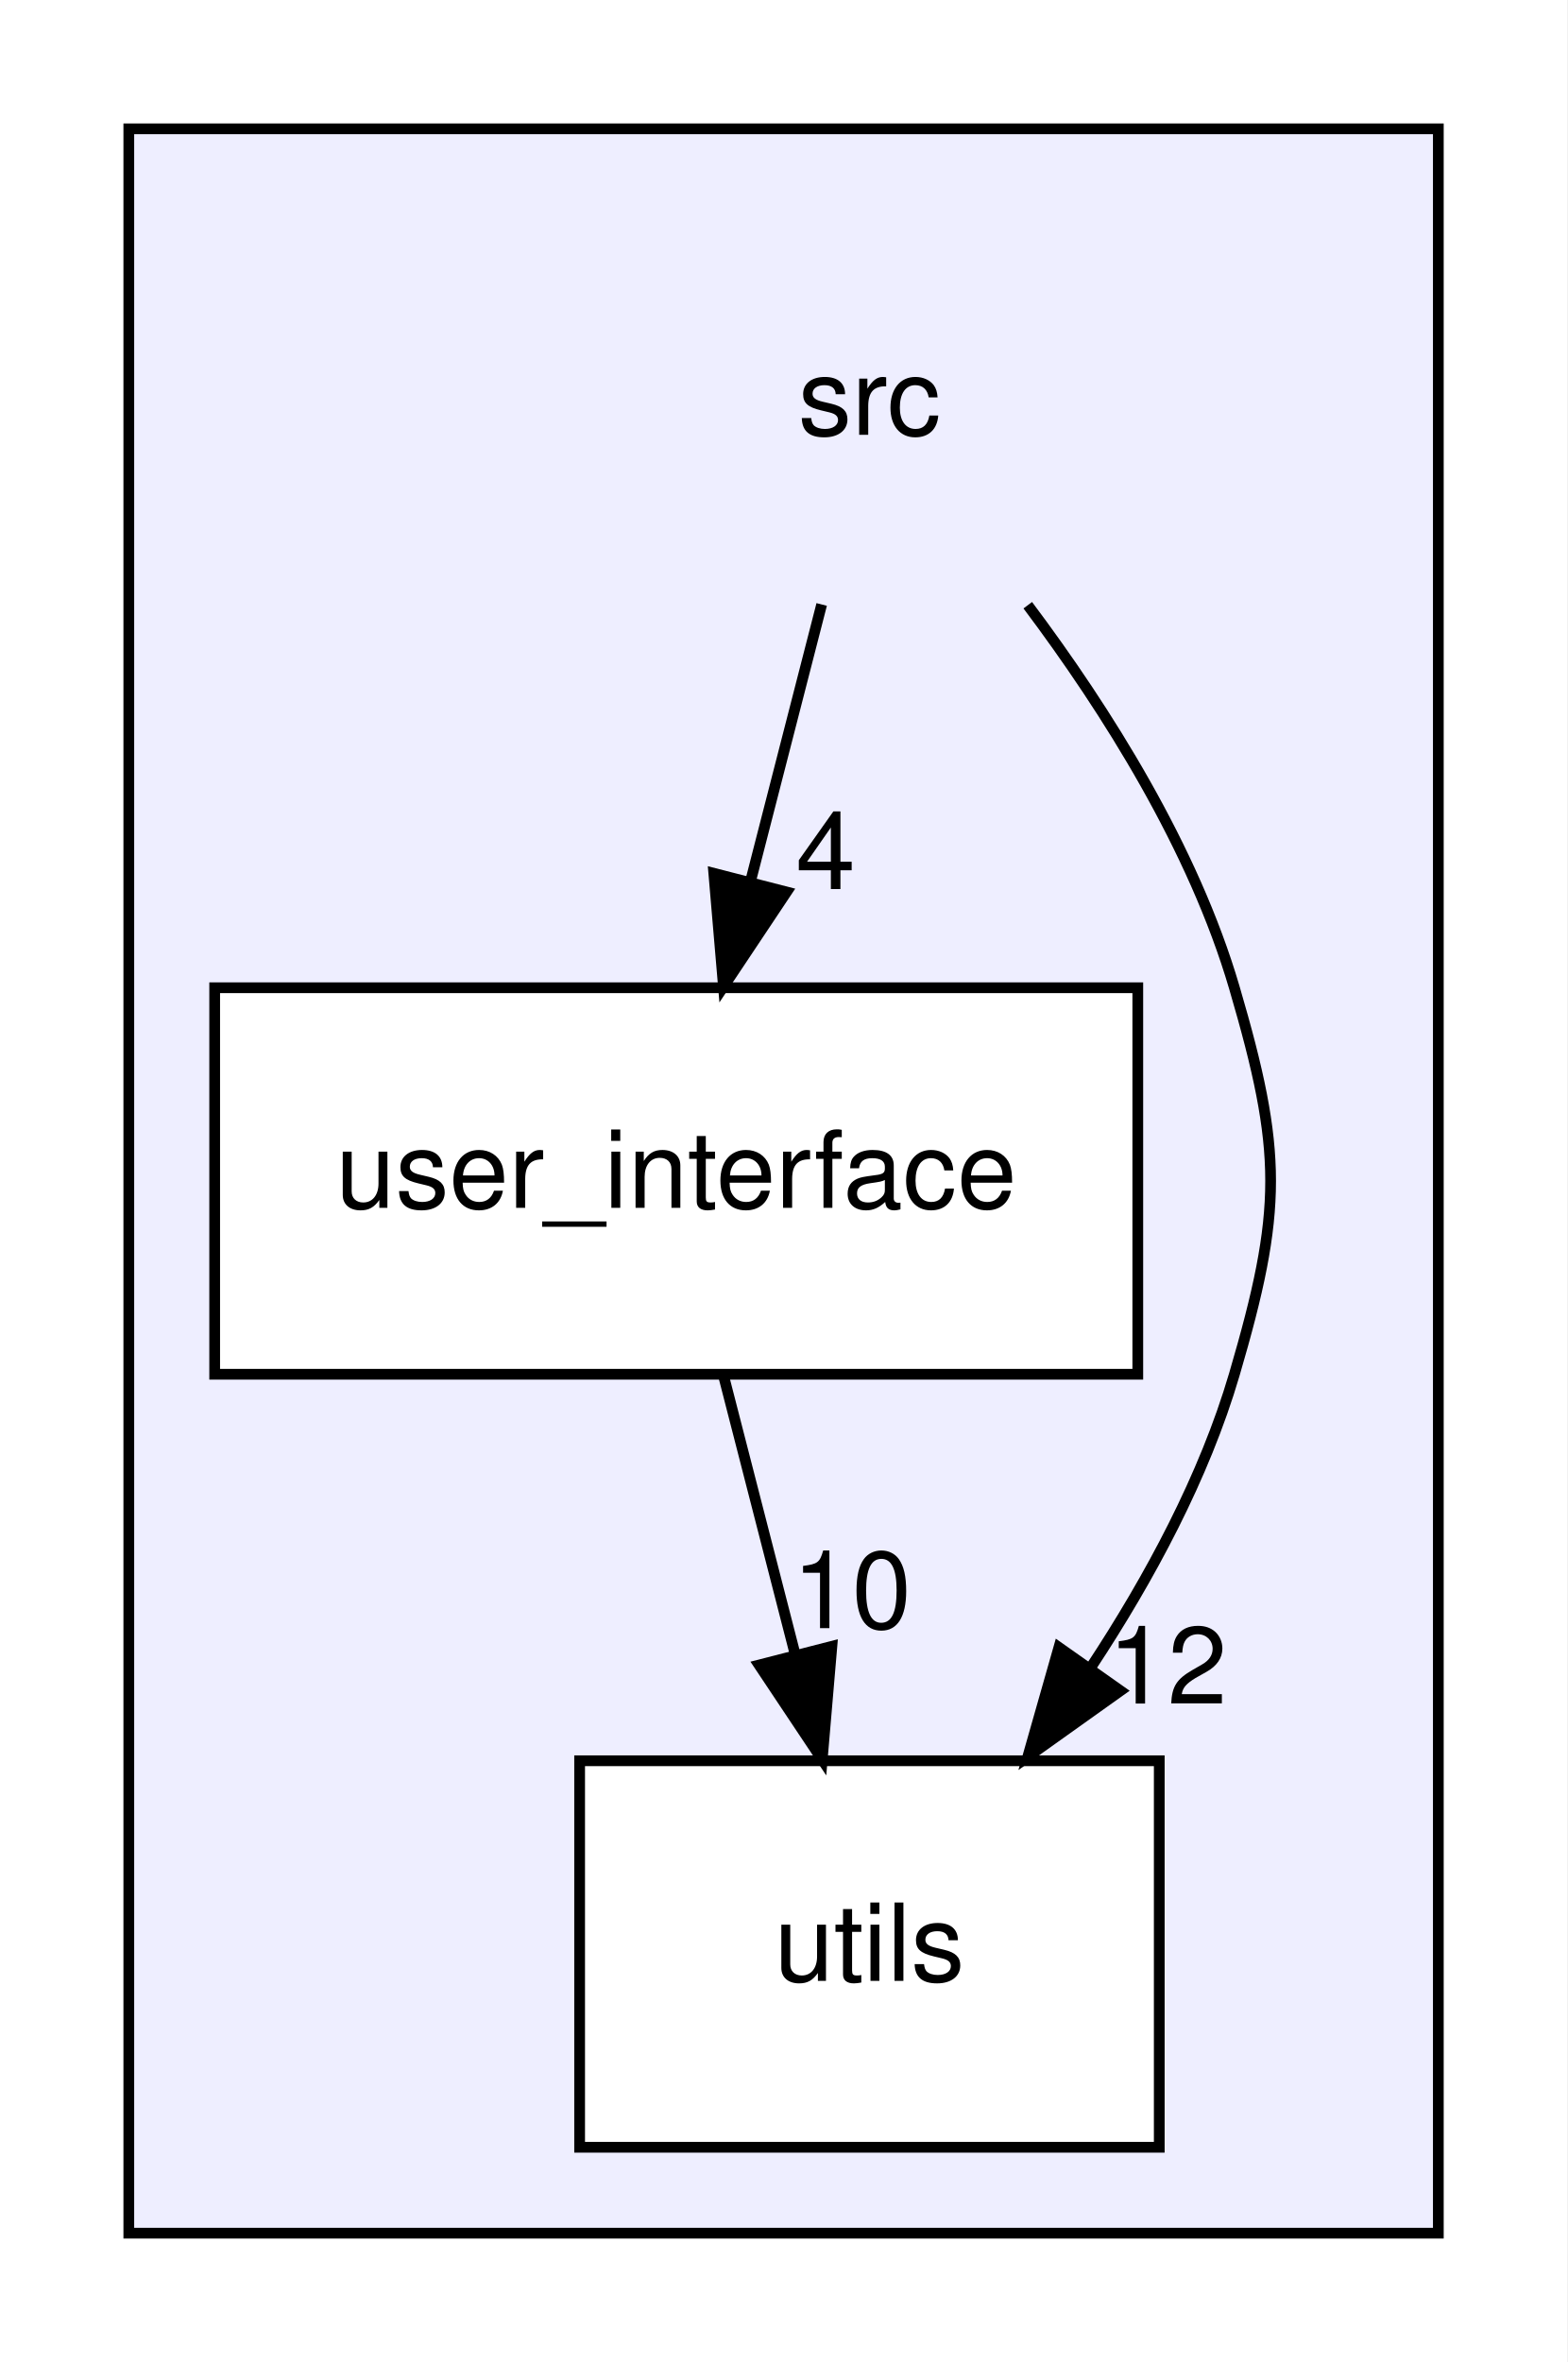
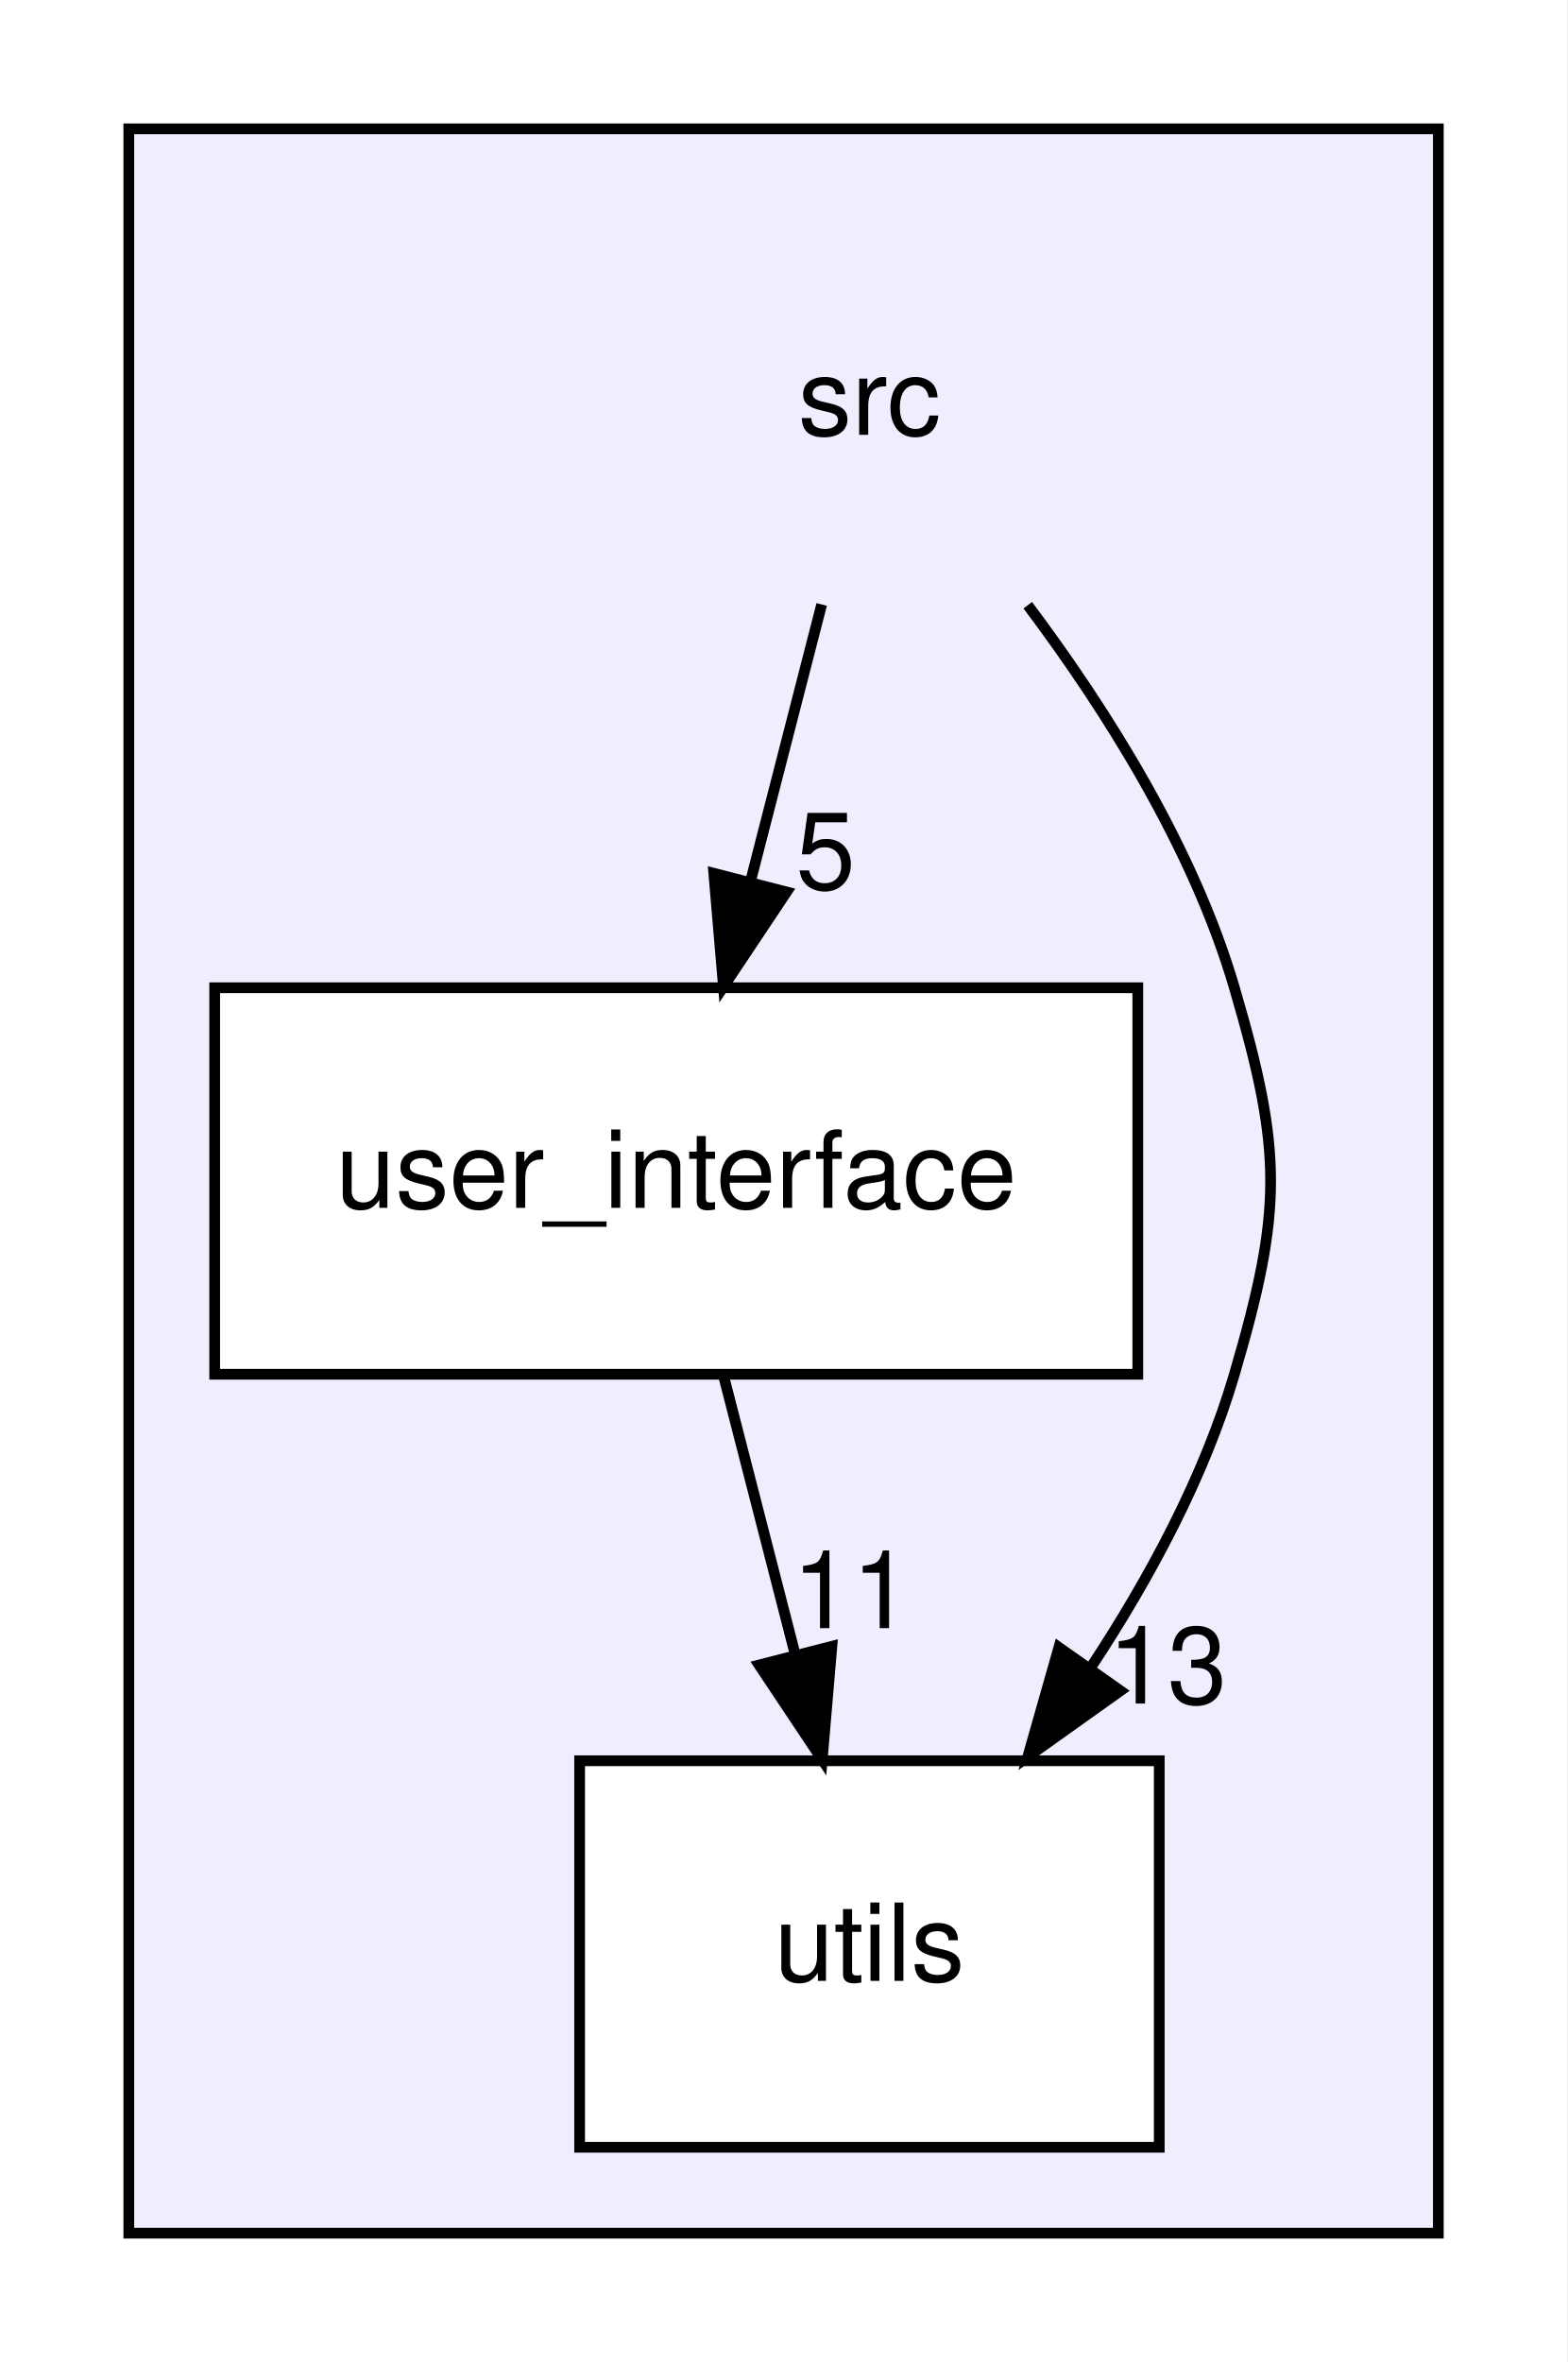
<svg xmlns="http://www.w3.org/2000/svg" xmlns:xlink="http://www.w3.org/1999/xlink" width="146pt" height="220pt" viewBox="0.00 0.00 146.00 220.00">
  <g id="graph0" class="graph" transform="scale(1 1) rotate(0) translate(4 216)">
    <polygon fill="white" stroke="transparent" points="-4,4 -4,-216 142,-216 142,4 -4,4" />
    <g id="clust1" class="cluster">
      <g id="a_clust1">
        <a xlink:href="dir_68267d1309a1af8e8297ef4c3efbcdba.html" target="_top">
          <polygon fill="#eeeeff" stroke="black" points="8,-8 8,-204 130,-204 130,-8 8,-8" />
        </a>
      </g>
    </g>
    <g id="node1" class="node">
      <text text-anchor="middle" x="77" y="-175.5" font-family="Helvetica,sans-Serif" font-size="10.00">src</text>
    </g>
    <g id="node2" class="node">
      <g id="a_node2">
        <a xlink:href="dir_3ff33c31d85f61b3fc6158eec2750235.html" target="_top" xlink:title="user_interface">
          <polygon fill="white" stroke="black" points="102,-124 16,-124 16,-88 102,-88 102,-124" />
          <text text-anchor="middle" x="59" y="-103.5" font-family="Helvetica,sans-Serif" font-size="10.00">user_interface</text>
        </a>
      </g>
    </g>
    <g id="edge2" class="edge">
      <path fill="none" stroke="black" d="M72.55,-159.7C70.55,-151.9 68.13,-142.51 65.9,-133.83" />
      <polygon fill="black" stroke="black" points="69.28,-132.92 63.4,-124.1 62.5,-134.66 69.28,-132.92" />
      <g id="a_edge2-headlabel">
-         <a xlink:href="dir_000002_000003.html" target="_top" xlink:title="4">
-           <text text-anchor="middle" x="72.92" y="-133.19" font-family="Helvetica,sans-Serif" font-size="10.00">4</text>
+         <a xlink:href="dir_000002_000003.html" target="_top" xlink:title="5">
+           <text text-anchor="middle" x="72.92" y="-133.19" font-family="Helvetica,sans-Serif" font-size="10.00">5</text>
        </a>
      </g>
    </g>
    <g id="node3" class="node">
      <g id="a_node3">
        <a xlink:href="dir_313caf1132e152dd9b58bea13a4052ca.html" target="_top" xlink:title="utils">
          <polygon fill="white" stroke="black" points="104,-52 50,-52 50,-16 104,-16 104,-52" />
          <text text-anchor="middle" x="77" y="-31.5" font-family="Helvetica,sans-Serif" font-size="10.00">utils</text>
        </a>
      </g>
    </g>
    <g id="edge1" class="edge">
      <path fill="none" stroke="black" d="M91.75,-159.63C99.09,-149.85 107.19,-137.01 111,-124 115.5,-108.65 115.5,-103.35 111,-88 108.2,-78.45 103.09,-68.98 97.67,-60.76" />
      <polygon fill="black" stroke="black" points="100.38,-58.52 91.75,-52.37 94.65,-62.56 100.38,-58.52" />
      <g id="a_edge1-headlabel">
-         <a xlink:href="dir_000002_000004.html" target="_top" xlink:title="12">
-           <text text-anchor="middle" x="104.77" y="-57.33" font-family="Helvetica,sans-Serif" font-size="10.00">12</text>
+         <a xlink:href="dir_000002_000004.html" target="_top" xlink:title="13">
+           <text text-anchor="middle" x="104.77" y="-57.33" font-family="Helvetica,sans-Serif" font-size="10.00">13</text>
        </a>
      </g>
    </g>
    <g id="edge3" class="edge">
      <path fill="none" stroke="black" d="M63.45,-87.7C65.45,-79.9 67.87,-70.51 70.1,-61.83" />
      <polygon fill="black" stroke="black" points="73.5,-62.66 72.6,-52.1 66.72,-60.92 73.5,-62.66" />
      <g id="a_edge3-headlabel">
-         <a xlink:href="dir_000003_000004.html" target="_top" xlink:title="10">
-           <text text-anchor="middle" x="75.36" y="-64.35" font-family="Helvetica,sans-Serif" font-size="10.00">10</text>
+         <a xlink:href="dir_000003_000004.html" target="_top" xlink:title="11">
+           <text text-anchor="middle" x="75.36" y="-64.35" font-family="Helvetica,sans-Serif" font-size="10.00">11</text>
        </a>
      </g>
    </g>
  </g>
</svg>
